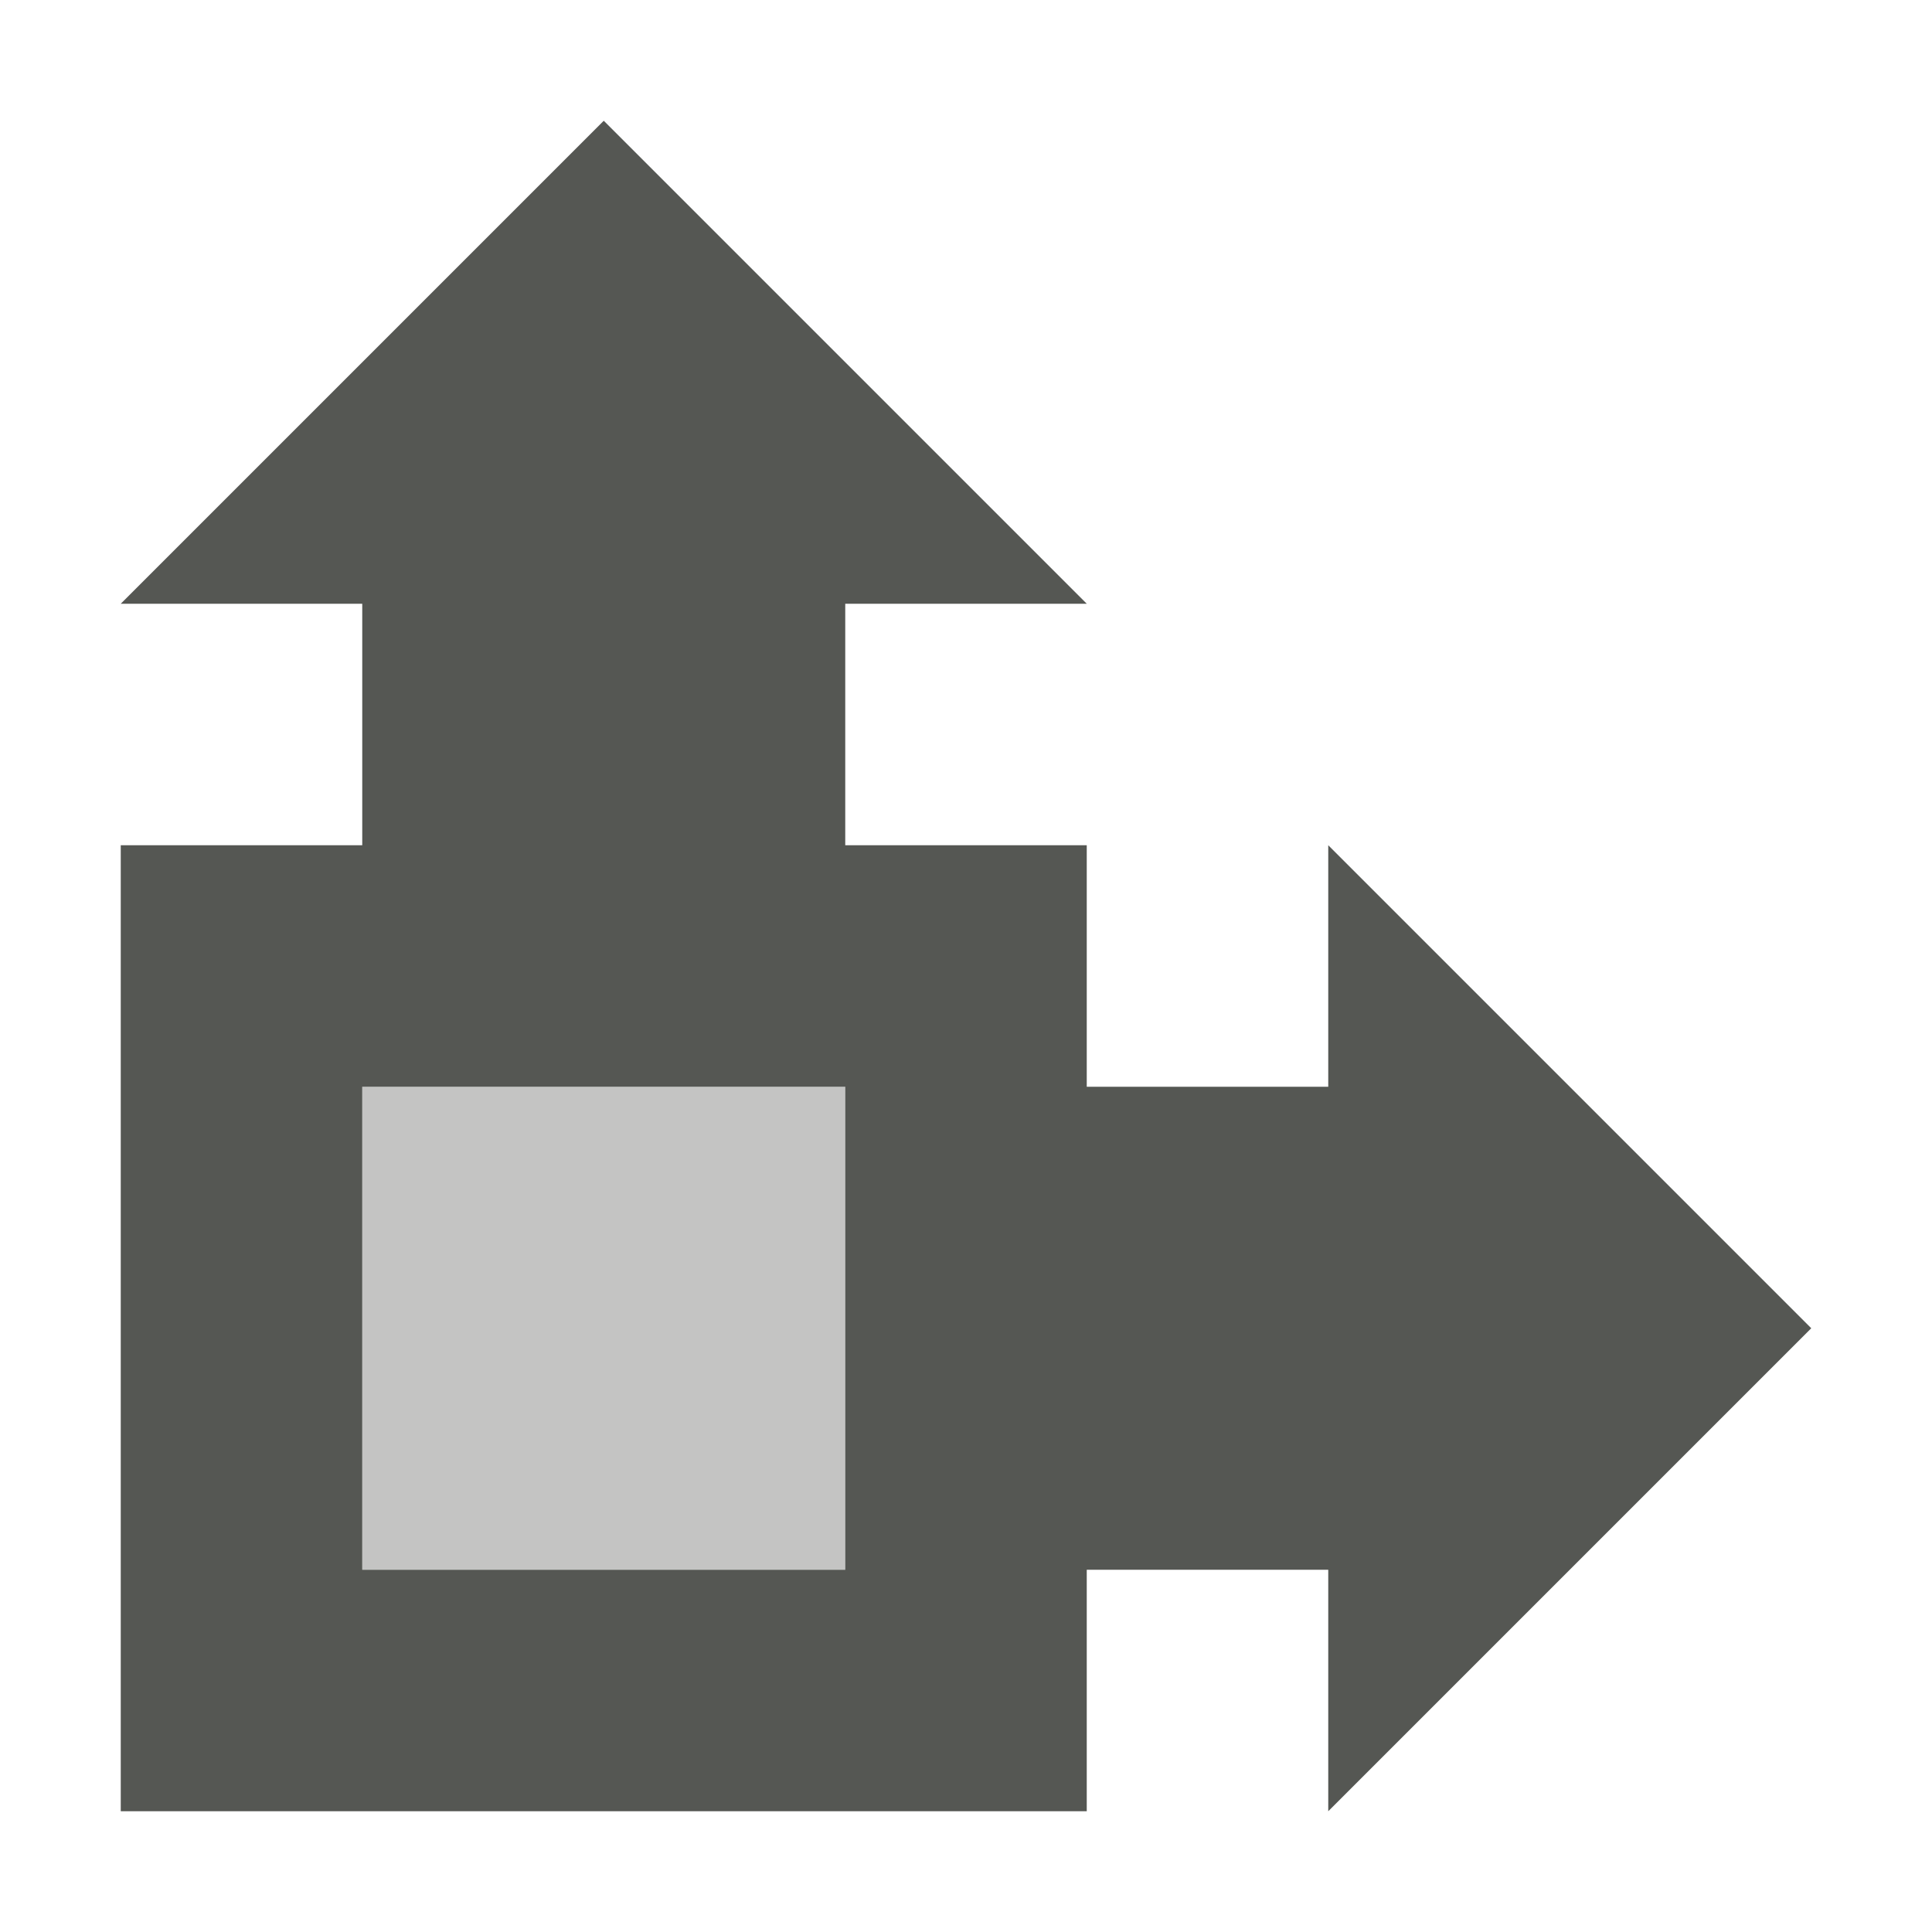
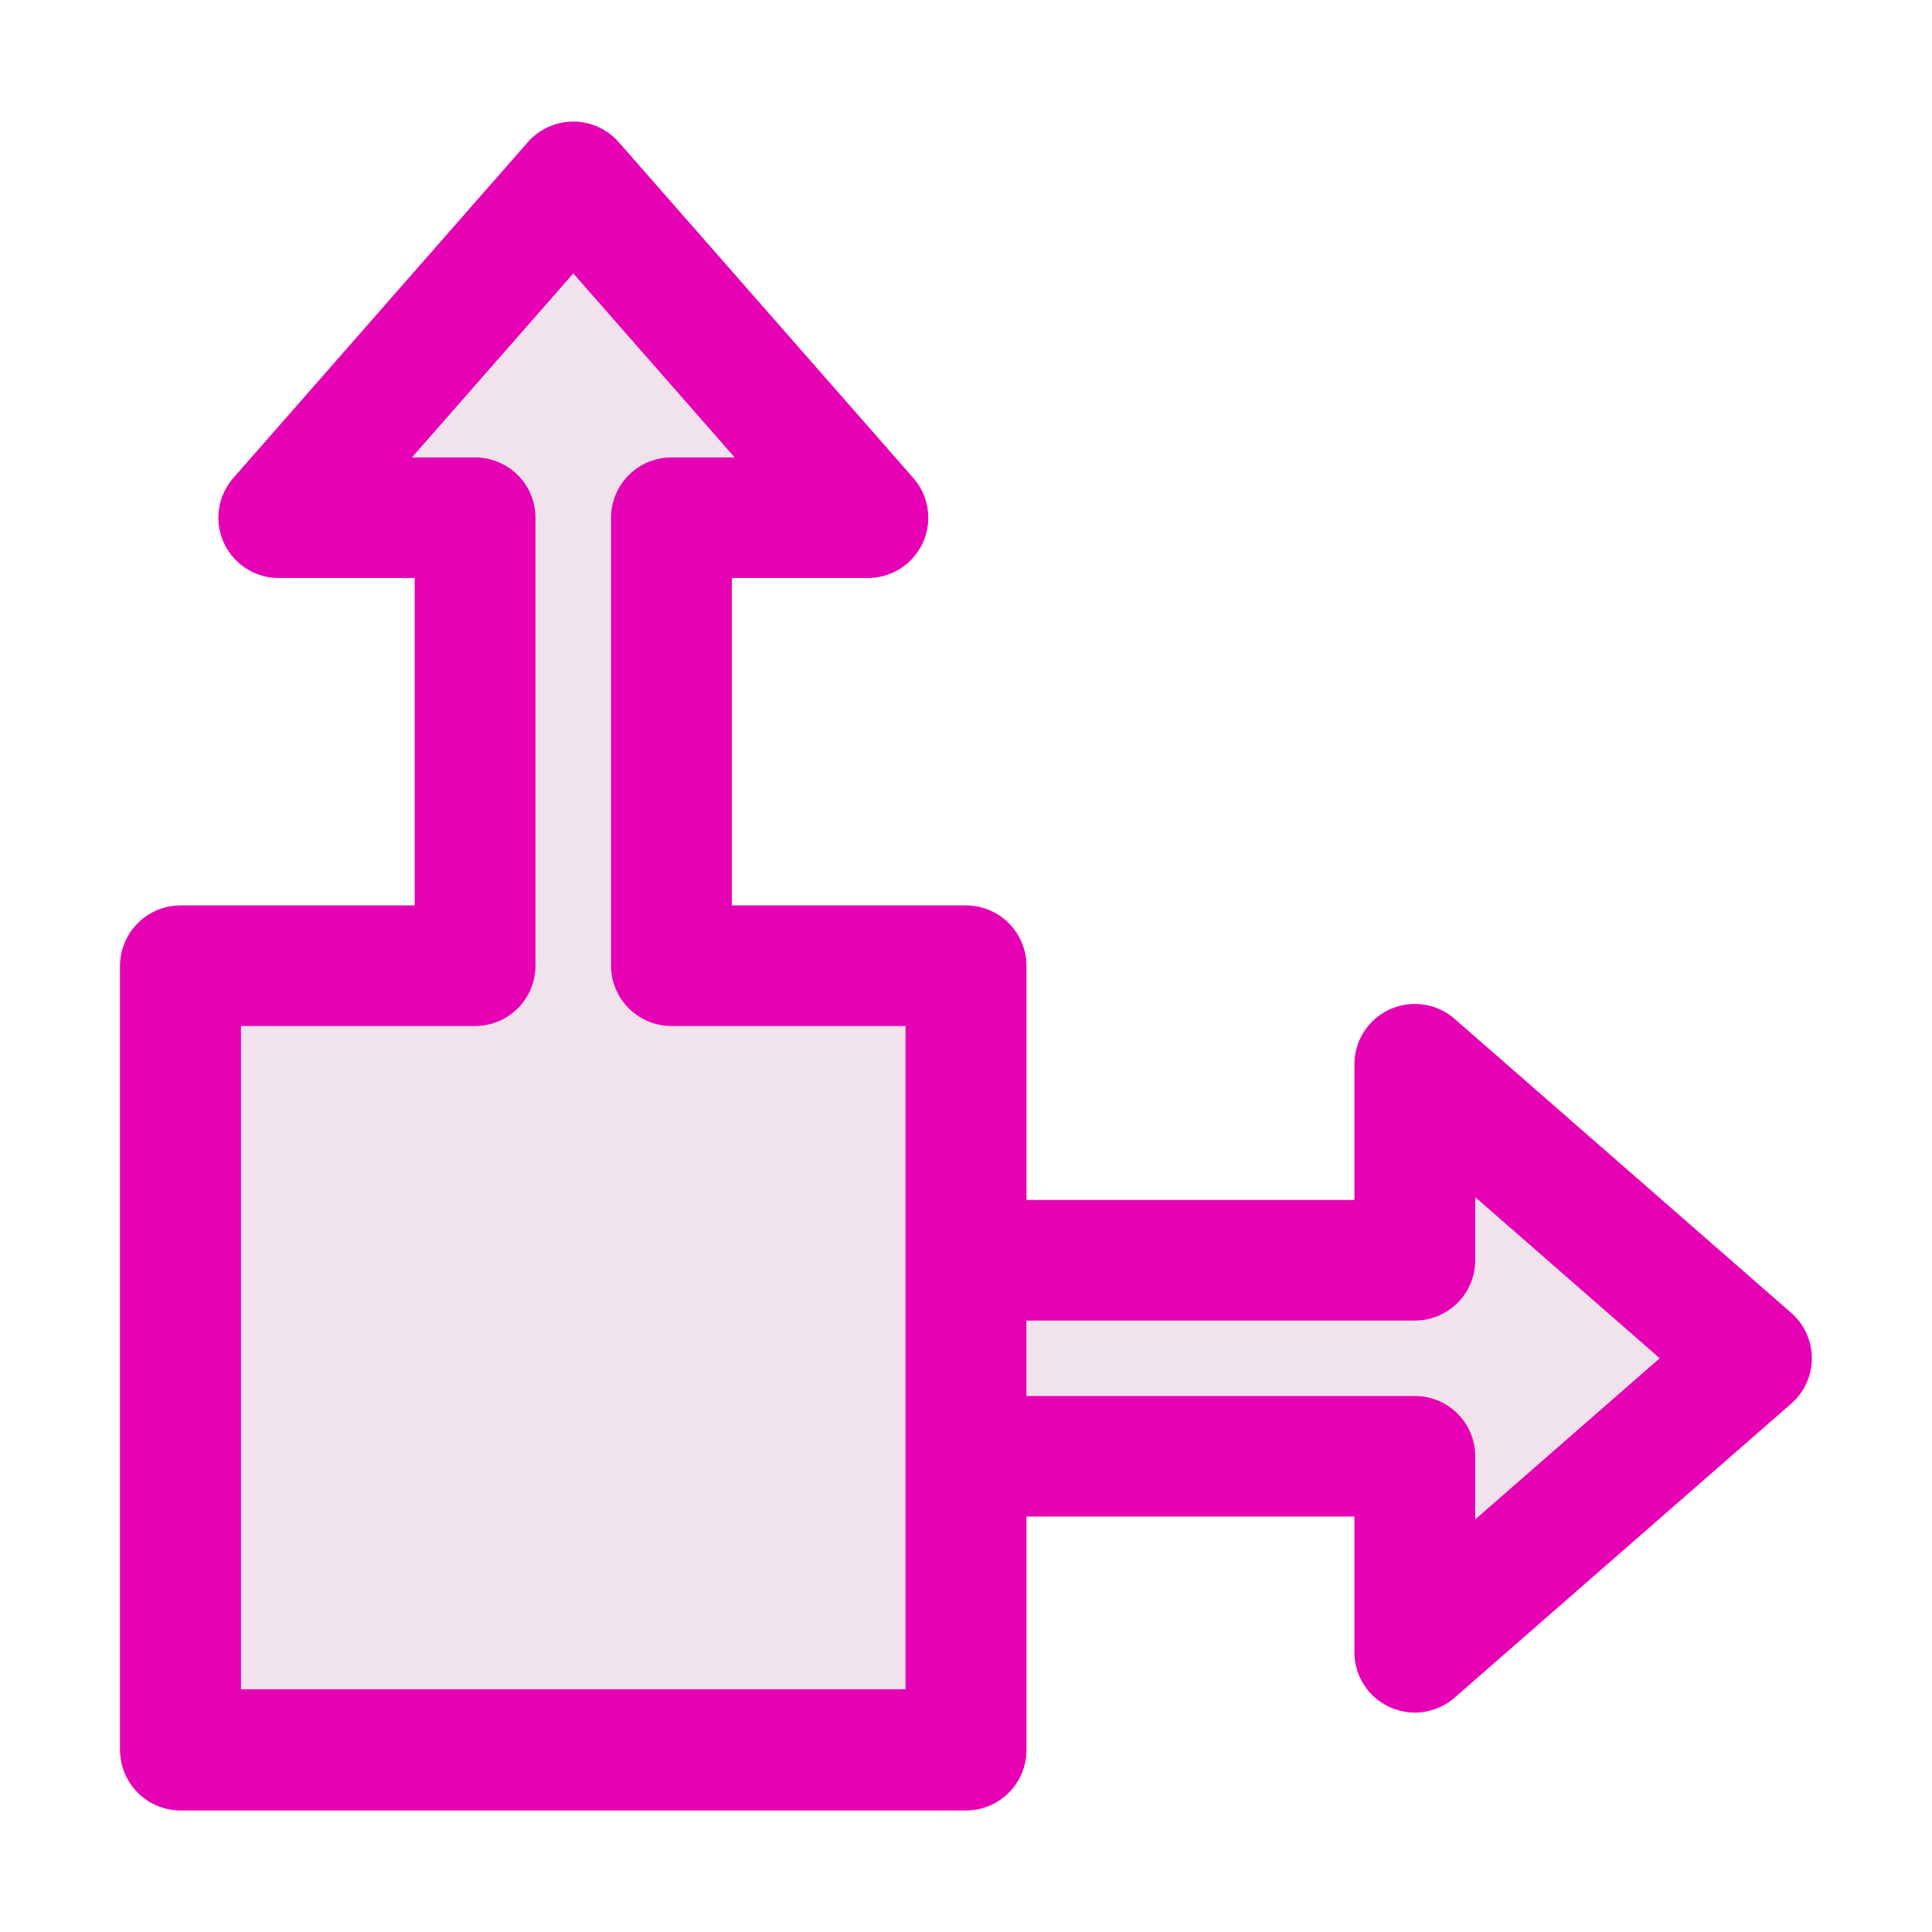
- <svg xmlns="http://www.w3.org/2000/svg" viewBox="0 0 16 16">
-   <g fill="#555753">
-     <path d="m5 1-4 4h2v2h-2v8h8v-2h2v2l4-4-4-4v2h-2v-2h-2v-2h2zm-2 8h4v4h-4z" />
-     <path d="m3 9v4h4v-4z" opacity=".35" />
+ <svg xmlns="http://www.w3.org/2000/svg" xmlns:xlink="http://www.w3.org/1999/xlink" height="16" viewBox="0 0 16 16" width="16" version="1.1" id="svg32">
+   <defs id="defs36" />
+   <linearGradient id="a">
+     <stop offset="0" stop-color="#7c9fcf" id="stop2" />
+     <stop offset=".5" stop-color="#7c9ece" id="stop4" />
+     <stop offset="1" stop-color="#7b9dcf" id="stop6" />
+   </linearGradient>
+   <linearGradient id="b" gradientTransform="matrix(0,0.156133,-0.156133,0,17.99164,1.255238)" gradientUnits="userSpaceOnUse" x1="32.002" x2="95.998" xlink:href="#a" y1="64" y2="64" />
+   <linearGradient id="c">
+     <stop offset="0" stop-color="#fff" id="stop10" />
+     <stop offset=".397" stop-color="#fff" id="stop12" />
+     <stop offset=".8" stop-color="#f1f1f1" id="stop14" />
+     <stop offset=".902" stop-color="#eaeaea" id="stop16" />
+     <stop offset="1" stop-color="#dfdfdf" id="stop18" />
+   </linearGradient>
+   <linearGradient id="d" gradientTransform="matrix(0,0.156133,-0.156133,0,17.99164,1.255238)" gradientUnits="userSpaceOnUse" x1="128.001" x2=".001" xlink:href="#c" y1="63.999" y2="63.999" />
+   <linearGradient id="e" gradientUnits="userSpaceOnUse" x1="0" x2="8" xlink:href="#a" y1="7" y2="7" gradientTransform="matrix(1.249064,0,0,1.249064,-1.99317,-2.492565)" />
+   <linearGradient id="f" gradientUnits="userSpaceOnUse" x1="12" x2="-4" xlink:href="#c" y1="7" y2="7" gradientTransform="matrix(1.152173,0,0,1.154446,-1.218044,-1.732781)" />
+   <g id="g849" transform="matrix(0.8005994,0,0,0.8005994,1.59573,1.995546)" style="stroke-width:1.249">
+     <g id="g858" transform="matrix(1.084094,0,0,1.08196,-0.6726954,-0.6177653)" style="stroke-width:1.153">
+       <path style="fill:#f0e3ec;stroke:#e602b4;stroke-width:1.153;stroke-linejoin:round" d="M 15.494,11.253 12.282,8.442 V 10.316 H 7.999 V 7.506 H 0.505 V 15 H 7.999 v -2.81 h 4.283 v 1.874 z m 0,0" id="path26" />
+       <path style="fill:url(#f);stroke-width:1.153" d="M 4,0 1,3 H 3 V 7 H 5 V 3 h 2 z m 0,0" id="path30" />
+       <path id="path853" d="M 4.252,0.006 1.442,3.217 H 3.315 V 7.5 H 0.505 V 14.994 H 7.999 V 7.5 H 5.189 V 3.217 h 1.874 z m 0,0" style="fill:#f0e3ec;stroke:#e602b4;stroke-width:1.153;stroke-linejoin:round" />
+     </g>
  </g>
</svg>
